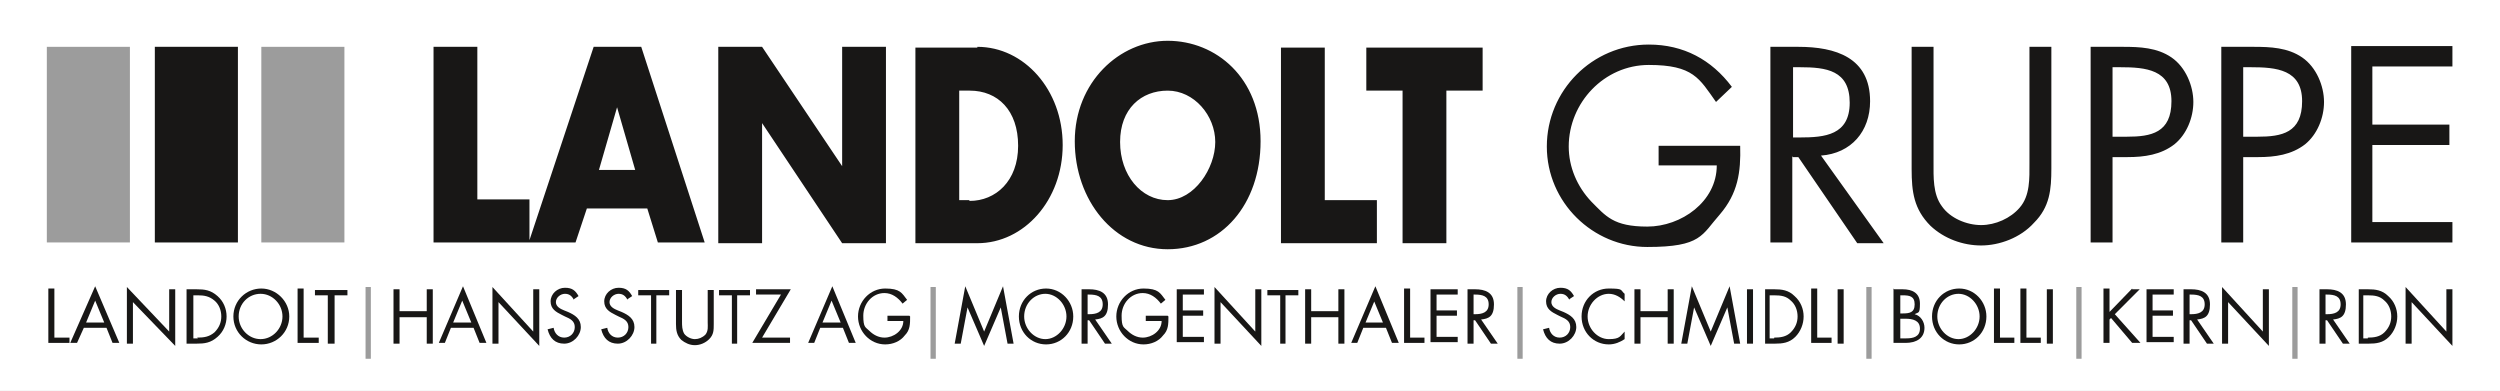
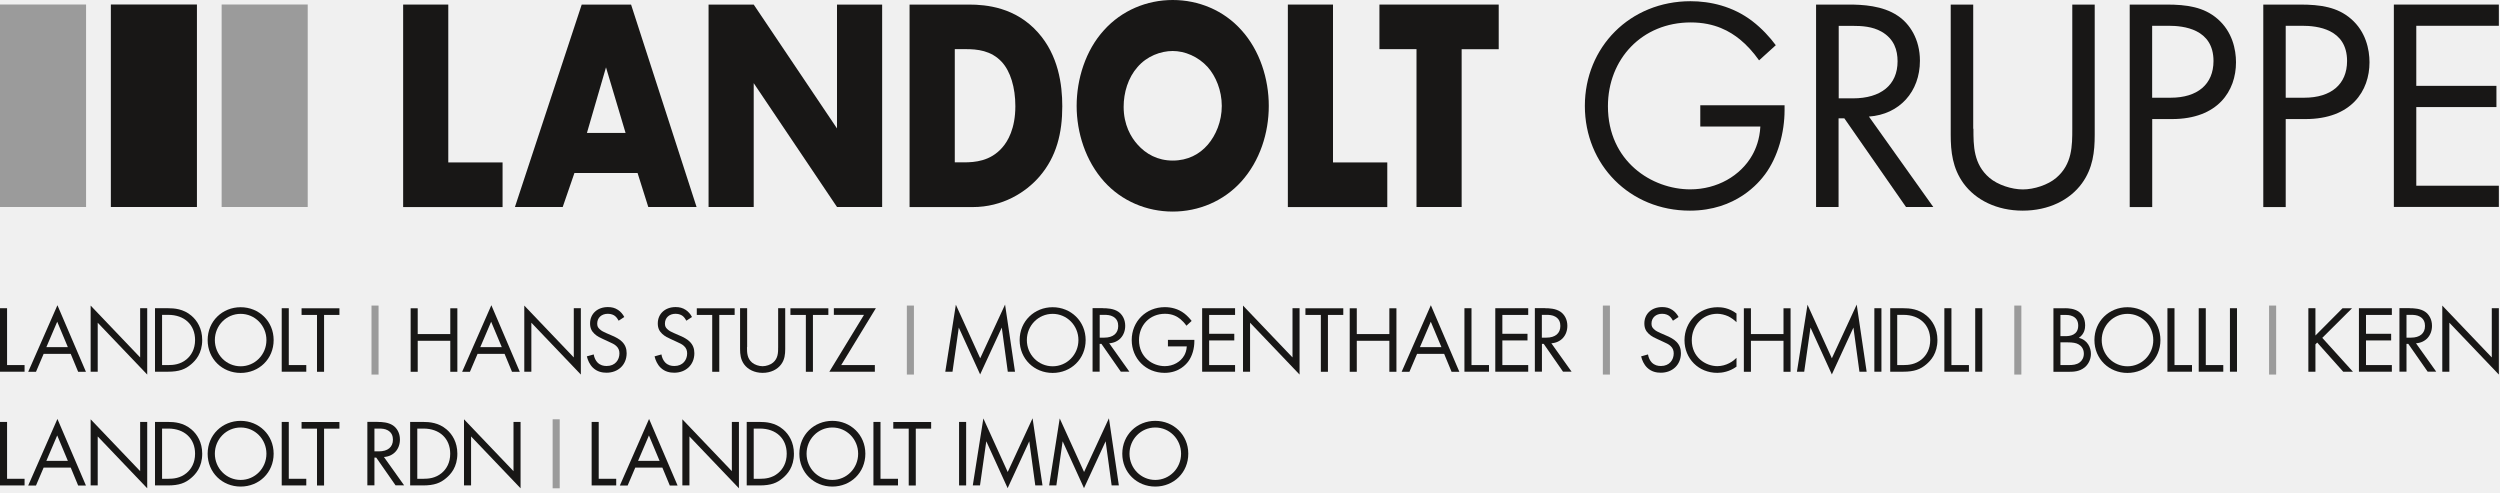
- <svg xmlns="http://www.w3.org/2000/svg" viewBox="0 0 331 51.7">
-   <defs>
-     <style>
-       .cls-1 {
-         mix-blend-mode: multiply;
-       }
- 
-       .cls-2 {
-         isolation: isolate;
-       }
- 
-       .cls-3 {
-         fill: #181716;
-       }
- 
-       .cls-3, .cls-4, .cls-5 {
-         stroke-width: 0px;
-       }
- 
-       .cls-4 {
-         fill: #9c9c9c;
-       }
- 
-       .cls-5 {
-         fill: #fff;
-       }
-     </style>
-   </defs>
-   <g class="cls-2">
-     <g id="Ebene_1" data-name="Ebene 1">
-       <rect class="cls-5" width="331" height="51.7" />
-       <g class="cls-1">
-         <path class="cls-3" d="m84.9,6.2h-6.3l-8.5,25.6v-5.4h-6.9V6.2h-5.8v25.9h18.8l1.5-4.5h8l1.4,4.5h6.2l-8.4-25.9Zm-5.6,16.3l2.4-8.3h0l2.4,8.3h-4.8Zm15.8,9.7h5.8v-15.9h0l10.6,15.9h5.8V6.2h-5.8v15.8h0l-10.6-15.8h-5.8v25.9Zm34.3-25.9h-8.2v25.9h8.2c6.2,0,11.3-5.7,11.3-13s-5.1-13-11.3-13Zm-1.1,20.2h-1.3v-14.5h1.4c3.7,0,6.4,2.6,6.4,7.3s-3,7.3-6.4,7.3Zm26.3-21.1c-6.4,0-12.3,5.5-12.3,13.3s5.2,14.3,12.3,14.3,12.3-5.9,12.3-14.3-5.9-13.3-12.3-13.3Zm0,21.1c-3.5,0-6.3-3.3-6.3-7.7s2.8-6.8,6.3-6.8,6.3,3.3,6.3,6.8-2.8,7.7-6.3,7.7Zm20.8-20.2h-5.8v25.9h12.7v-5.7h-6.9V6.2Zm16.1,5.7h4.8v-5.7h-15.4v5.7h4.8v20.2h5.8V11.9Zm28.1,7.2v2.7h7.7c0,4.8-4.7,8.1-9.2,8.1s-5.5-1.4-7.4-3.3c-1.9-2-3-4.6-3-7.3,0-5.8,4.7-10.8,10.6-10.8s6.7,1.8,8.9,4.9l2.1-2c-2.7-3.6-6.4-5.6-11-5.6-7.5,0-13.5,6.1-13.5,13.5s6.1,13.3,13.3,13.3,7.2-1.6,9.6-4.3c2.4-2.8,2.8-5.6,2.7-9.1h-10.8Zm17.8,1.6h.7l7.8,11.4h3.5l-8.3-11.6c4-.3,6.5-3.2,6.5-7.2,0-5.8-4.6-7.2-9.5-7.2h-3.7v25.9h2.9v-11.4Zm0-11.9h.9c3.5,0,6.6.4,6.6,4.7s-3.3,4.6-6.6,4.6h-.9v-9.3Zm18.6-2.7h-2.9v16.2c0,3,.3,5.3,2.5,7.5,1.8,1.7,4.3,2.6,6.7,2.6s5.2-1,7-3c2.1-2.1,2.3-4.4,2.3-7.2V6.2h-2.9v15.4c0,2,.1,4.3-1.3,5.9-1.2,1.4-3.2,2.3-5.1,2.3s-4.1-.9-5.2-2.5c-1.2-1.6-1.1-3.9-1.1-5.8V6.2Zm23.6,14.6h2.1c2.2,0,4.4-.3,6.2-1.7,1.6-1.3,2.5-3.5,2.5-5.6s-1-4.6-2.9-5.9c-1.9-1.3-4.2-1.4-6.4-1.4h-4.3v25.9h2.9v-11.3Zm0-11.9h1.1c3.4,0,6.8.3,6.8,4.5s-2.7,4.7-5.9,4.7h-1.9v-9.2Zm17.3,11.9h2.1c2.2,0,4.4-.3,6.2-1.7,1.6-1.3,2.5-3.5,2.5-5.6s-1-4.6-2.9-5.9c-1.9-1.3-4.2-1.4-6.4-1.4h-4.3v25.9h2.9v-11.3Zm0-11.9h1.1c3.4,0,6.8.3,6.8,4.5s-2.7,4.7-5.9,4.7h-1.9v-9.2Zm14.4,23.2h13.4v-2.7h-10.6v-10.2h10.2v-2.7h-10.2v-7.7h10.6v-2.7h-13.4v25.9Zm-290.8,0h11V6.2h-11v25.9Z" />
-         <g>
-           <rect class="cls-4" x="6.2" y="6.2" width="11" height="25.9" />
-           <rect class="cls-4" x="34.6" y="6.2" width="11" height="25.9" />
-         </g>
-       </g>
-       <g>
-         <path class="cls-3" d="m7.2,44.7h2v.7h-2.8v-7.2h.8v6.4Z" />
-         <path class="cls-3" d="m11.1,43.4l-.9,2h-.9l3.3-7.5,3.2,7.5h-.9l-.8-2h-3.1Zm1.5-3.6l-1.2,2.9h2.4l-1.2-2.9Z" />
-         <path class="cls-3" d="m16.8,38l5.6,5.9v-5.6h.8v7.5l-5.6-5.8v5.5h-.8v-7.5Z" />
-         <path class="cls-3" d="m24.7,38.3h1.3c1.1,0,1.9.1,2.8.9.8.7,1.2,1.7,1.2,2.7s-.4,2-1.2,2.7c-.9.8-1.7.9-2.8.9h-1.3v-7.2Zm1.4,6.4c.9,0,1.6-.1,2.3-.7.6-.6.9-1.3.9-2.1s-.3-1.6-.9-2.1c-.7-.6-1.4-.7-2.2-.7h-.6v5.7h.6Z" />
-         <path class="cls-3" d="m38.3,41.9c0,2.1-1.7,3.7-3.7,3.7s-3.7-1.6-3.7-3.7,1.7-3.7,3.7-3.7,3.7,1.7,3.7,3.7Zm-6.7,0c0,1.6,1.3,3,2.9,3s2.9-1.4,2.9-3-1.3-3-2.9-3-2.9,1.3-2.9,3Z" />
-         <path class="cls-3" d="m40.2,44.7h2v.7h-2.8v-7.2h.8v6.4Z" />
-         <path class="cls-3" d="m44.2,45.5h-.8v-6.4h-1.7v-.7h4.3v.7h-1.7v6.4Z" />
-         <path class="cls-4" d="m49.1,47.5h-.7v-9.5h.7v9.5Z" />
-         <path class="cls-3" d="m56.5,41.2v-2.9h.8v7.2h-.8v-3.5h-3.6v3.5h-.8v-7.2h.8v2.9h3.6Z" />
-         <path class="cls-3" d="m59.7,43.4l-.8,2h-.8l3.2-7.5,3.1,7.5h-.9l-.8-2h-3Zm1.5-3.6l-1.2,2.9h2.4l-1.2-2.9Z" />
-         <path class="cls-3" d="m65.2,38l5.4,5.9v-5.6h.8v7.5l-5.4-5.8v5.5h-.8v-7.5Z" />
-         <path class="cls-3" d="m76,39.7c-.3-.5-.6-.8-1.2-.8s-1.2.5-1.2,1.1.6.9,1.1,1.1l.5.2c.9.4,1.7.9,1.7,2s-1,2.2-2.2,2.2-1.9-.7-2.2-1.9l.8-.2c.1.7.6,1.3,1.4,1.3s1.4-.6,1.4-1.4-.6-1.1-1.3-1.4l-.4-.2c-.8-.4-1.5-.8-1.5-1.8s.9-1.8,1.9-1.8,1.4.4,1.8,1.1l-.6.4Z" />
-         <path class="cls-3" d="m83.1,39.7c-.3-.5-.6-.8-1.2-.8s-1.2.5-1.2,1.1.6.9,1.1,1.1l.5.2c.9.4,1.7.9,1.7,2s-1,2.2-2.2,2.2-1.9-.7-2.2-1.9l.8-.2c.1.7.6,1.3,1.4,1.3s1.4-.6,1.4-1.4-.6-1.1-1.3-1.4l-.4-.2c-.8-.4-1.5-.8-1.5-1.8s.9-1.8,1.9-1.8,1.4.4,1.8,1.1l-.6.4Z" />
-         <path class="cls-3" d="m87,45.5h-.8v-6.4h-1.7v-.7h4.1v.7h-1.7v6.4Z" />
-         <path class="cls-3" d="m90.3,42.6c0,.5,0,1.1.3,1.6.3.4.9.7,1.4.7s1-.2,1.4-.6c.4-.5.3-1.1.3-1.6v-4.3h.8v4.5c0,.8,0,1.4-.6,2-.5.5-1.2.8-1.9.8s-1.3-.3-1.8-.7c-.6-.6-.7-1.3-.7-2.1v-4.5h.8v4.3Z" />
-         <path class="cls-3" d="m97.7,45.5h-.8v-6.4h-1.7v-.7h4.1v.7h-1.7v6.4Z" />
-         <path class="cls-3" d="m104.6,44.7v.7h-5l3.8-6.4h-3.3v-.7h4.6l-3.8,6.4h3.7Z" />
-         <path class="cls-3" d="m108.6,43.4l-.8,2h-.8l3.2-7.5,3.1,7.5h-.9l-.8-2h-3Zm1.5-3.6l-1.2,2.9h2.4l-1.2-2.9Z" />
-         <path class="cls-3" d="m120.5,41.9c0,1,0,1.8-.7,2.5-.6.8-1.6,1.2-2.6,1.2-2,0-3.6-1.7-3.6-3.7s1.6-3.7,3.6-3.7,2.2.6,2.9,1.5l-.6.5c-.6-.8-1.4-1.4-2.4-1.4-1.6,0-2.8,1.4-2.8,3s.3,1.5.8,2c.5.5,1.2.9,2,.9,1.2,0,2.5-.9,2.5-2.2h-2.1v-.7h2.9Z" />
-         <path class="cls-4" d="m123.9,47.5h-.7v-9.5h.7v9.5Z" />
-         <path class="cls-3" d="m127.8,37.9l2.5,6,2.5-6,1.4,7.6h-.8l-.9-4.8h0l-2.2,5.1-2.2-5.1h0l-.9,4.8h-.8l1.4-7.6Z" />
-         <path class="cls-3" d="m142.1,41.9c0,2.1-1.6,3.7-3.6,3.7s-3.6-1.6-3.6-3.7,1.6-3.7,3.6-3.7,3.6,1.7,3.6,3.7Zm-6.5,0c0,1.6,1.3,3,2.8,3s2.8-1.4,2.8-3-1.3-3-2.8-3-2.8,1.3-2.8,3Z" />
-         <path class="cls-3" d="m144,45.5h-.8v-7.2h1c1.3,0,2.5.4,2.5,2s-.7,1.9-1.7,2l2.2,3.2h-.9l-2.1-3.1h-.2v3.1Zm0-3.9h.2c.9,0,1.8-.2,1.8-1.3s-.8-1.3-1.8-1.3h-.2v2.6Z" />
-         <path class="cls-3" d="m154.7,41.9c0,1,0,1.8-.7,2.5-.6.8-1.6,1.2-2.6,1.2-2,0-3.6-1.7-3.6-3.7s1.6-3.7,3.6-3.7,2.2.6,2.9,1.5l-.6.5c-.6-.8-1.4-1.4-2.4-1.4-1.6,0-2.8,1.4-2.8,3s.3,1.5.8,2c.5.5,1.2.9,2,.9,1.2,0,2.5-.9,2.5-2.2h-2.1v-.7h2.9Z" />
-         <path class="cls-3" d="m155.8,38.3h3.6v.7h-2.8v2.1h2.7v.7h-2.7v2.8h2.8v.7h-3.6v-7.2Z" />
-         <path class="cls-3" d="m160.8,38l5.4,5.9v-5.6h.8v7.5l-5.4-5.8v5.5h-.8v-7.5Z" />
-         <path class="cls-3" d="m170.3,45.5h-.8v-6.4h-1.7v-.7h4.1v.7h-1.7v6.4Z" />
-         <path class="cls-3" d="m177.2,41.2v-2.9h.8v7.2h-.8v-3.5h-3.6v3.5h-.8v-7.2h.8v2.9h3.6Z" />
-         <path class="cls-3" d="m180.5,43.4l-.8,2h-.8l3.2-7.5,3.1,7.5h-.9l-.8-2h-3Zm1.5-3.6l-1.2,2.9h2.3l-1.2-2.9Z" />
-         <path class="cls-3" d="m186.7,44.7h1.9v.7h-2.7v-7.2h.8v6.4Z" />
-         <path class="cls-3" d="m189.4,38.3h3.6v.7h-2.8v2.1h2.7v.7h-2.7v2.8h2.8v.7h-3.6v-7.2Z" />
-         <path class="cls-3" d="m195.1,45.5h-.8v-7.2h1c1.3,0,2.5.4,2.5,2s-.7,1.9-1.7,2l2.2,3.2h-.9l-2.1-3.1h-.2v3.1Zm0-3.9h.2c.9,0,1.8-.2,1.8-1.3s-.8-1.3-1.8-1.3h-.2v2.6Z" />
-         <path class="cls-4" d="m201.6,47.5h-.7v-9.5h.7v9.5Z" />
-         <path class="cls-3" d="m207.8,39.7c-.3-.5-.6-.8-1.2-.8s-1.2.5-1.2,1.1.6.9,1.1,1.1l.5.2c.9.4,1.7.9,1.7,2s-1,2.2-2.2,2.2-1.9-.7-2.2-1.9l.8-.2c.1.7.6,1.3,1.4,1.3s1.4-.6,1.4-1.4-.6-1.1-1.3-1.4l-.4-.2c-.8-.4-1.5-.8-1.5-1.8s.9-1.8,1.9-1.8,1.4.4,1.8,1.1l-.6.4Z" />
-         <path class="cls-3" d="m215.1,39.9c-.6-.6-1.3-1-2.1-1-1.5,0-2.8,1.4-2.8,3s1.3,3,2.8,3,1.5-.4,2.1-1v1c-.6.4-1.3.7-2.1.7-2,0-3.6-1.6-3.6-3.7s1.6-3.7,3.6-3.7,1.5.2,2.1.7v1Z" />
-         <path class="cls-3" d="m220.8,41.2v-2.9h.8v7.2h-.8v-3.5h-3.6v3.5h-.8v-7.2h.8v2.9h3.6Z" />
-         <path class="cls-3" d="m224,37.9l2.5,6,2.5-6,1.4,7.6h-.8l-.9-4.8h0l-2.2,5.1-2.2-5.1h0l-.9,4.8h-.8l1.4-7.6Z" />
-         <path class="cls-3" d="m232.1,45.5h-.8v-7.2h.8v7.2Z" />
-         <path class="cls-3" d="m233.6,38.3h1.3c1,0,1.9.1,2.7.9.8.7,1.2,1.7,1.2,2.7s-.4,2-1.1,2.7c-.8.8-1.7.9-2.7.9h-1.3v-7.2Zm1.3,6.4c.8,0,1.6-.1,2.2-.7.6-.6.9-1.3.9-2.1s-.3-1.6-.9-2.1c-.6-.6-1.3-.7-2.2-.7h-.6v5.7h.6Z" />
-         <path class="cls-3" d="m240.6,44.7h1.9v.7h-2.7v-7.2h.8v6.4Z" />
-         <path class="cls-3" d="m244.1,45.5h-.8v-7.2h.8v7.2Z" />
-         <path class="cls-4" d="m247.8,47.5h-.7v-9.5h.7v9.5Z" />
-         <path class="cls-3" d="m250.8,38.3h1.1c1.3,0,2.3.5,2.3,1.9s-.2,1.1-.7,1.4c.8.2,1.3,1,1.3,1.8,0,1.4-1.1,2-2.5,2h-1.6v-7.2Zm.8,3.2h.3c.9,0,1.6-.1,1.6-1.2s-.7-1.2-1.6-1.2h-.3v2.4Zm0,3.3h.8c.9,0,1.8-.2,1.8-1.3s-1-1.3-1.9-1.3h-.7v2.6Z" />
-         <path class="cls-3" d="m263,41.9c0,2.1-1.6,3.7-3.6,3.7s-3.6-1.6-3.6-3.7,1.6-3.7,3.6-3.7,3.6,1.7,3.6,3.7Zm-6.5,0c0,1.6,1.3,3,2.8,3s2.8-1.4,2.8-3-1.3-3-2.8-3-2.8,1.3-2.8,3Z" />
-         <path class="cls-3" d="m264.8,44.7h1.9v.7h-2.7v-7.2h.8v6.4Z" />
-         <path class="cls-3" d="m268.3,44.7h1.9v.7h-2.7v-7.2h.8v6.4Z" />
-         <path class="cls-3" d="m271.8,45.5h-.8v-7.2h.8v7.2Z" />
-         <path class="cls-4" d="m275.6,47.5h-.7v-9.5h.7v9.5Z" />
-         <path class="cls-3" d="m282.3,38.3h1l-3.3,3.3,3.4,3.8h-1.1l-2.8-3.3-.2.2v3.1h-.8v-7.2h.8v3.1l3-3.1Z" />
-         <path class="cls-3" d="m284.2,38.3h3.6v.7h-2.8v2.1h2.7v.7h-2.7v2.8h2.8v.7h-3.6v-7.2Z" />
-         <path class="cls-3" d="m289.9,45.5h-.8v-7.2h1c1.3,0,2.5.4,2.5,2s-.7,1.9-1.7,2l2.2,3.2h-.9l-2.1-3.1h-.2v3.1Zm0-3.9h.2c.9,0,1.8-.2,1.8-1.3s-.8-1.3-1.8-1.3h-.2v2.6Z" />
-         <path class="cls-3" d="m294.2,38l5.4,5.9v-5.6h.8v7.5l-5.4-5.8v5.5h-.8v-7.5Z" />
-         <path class="cls-4" d="m304.2,47.5h-.7v-9.5h.7v9.5Z" />
-         <path class="cls-3" d="m307.9,45.5h-.8v-7.2h1c1.3,0,2.5.4,2.5,2s-.7,1.9-1.7,2l2.2,3.2h-.9l-2.1-3.1h-.2v3.1Zm0-3.9h.2c.9,0,1.8-.2,1.8-1.3s-.8-1.3-1.8-1.3h-.2v2.6Z" />
-         <path class="cls-3" d="m312.2,38.3h1.3c1,0,1.9.1,2.7.9.8.7,1.2,1.7,1.2,2.7s-.4,2-1.1,2.7c-.8.8-1.7.9-2.7.9h-1.3v-7.2Zm1.3,6.4c.8,0,1.6-.1,2.2-.7.6-.6.9-1.3.9-2.1s-.3-1.6-.9-2.1c-.6-.6-1.3-.7-2.2-.7h-.6v5.7h.6Z" />
-         <path class="cls-3" d="m318.5,38l5.4,5.9v-5.6h.8v7.5l-5.4-5.8v5.5h-.8v-7.5Z" />
-       </g>
-     </g>
-   </g>
+ <svg xmlns="http://www.w3.org/2000/svg" width="350" height="69" viewBox="0 0 350 69" fill="none">
+   <path d="M0.99 43.15V51.11H3.44V52.04H0V43.15H0.99Z" fill="#181716" />
+   <path d="M9.89 49.54H6.11L5.04 52.05H3.95L8.04 42.73L12.03 52.05H10.94L9.9 49.54H9.89ZM9.5 48.6L8.01 45.04L6.49 48.6H9.5Z" fill="#181716" />
+   <path d="M12.69 52.04V42.78L19.62 50.04V43.15H20.61V52.44L13.68 45.18V52.04H12.69Z" fill="#181716" />
+   <path d="M21.7 43.15H23.51C24.4 43.15 25.67 43.24 26.79 44.19C27.6 44.87 28.31 46 28.31 47.6C28.31 49.47 27.39 50.47 26.75 51.01C25.94 51.7 25.08 52.04 23.5 52.04H21.7V43.15ZM22.69 51.11H23.56C24.27 51.11 25.24 51.03 26.11 50.31C26.78 49.75 27.31 48.87 27.31 47.6C27.31 45.47 25.82 44.08 23.56 44.08H22.69V51.1V51.11Z" fill="#181716" />
+   <path d="M29.07 47.61C29.07 44.96 31.14 43.01 33.69 43.01C36.24 43.01 38.31 44.96 38.31 47.61C38.31 50.26 36.26 52.21 33.69 52.21C31.12 52.21 29.07 50.25 29.07 47.61ZM30.08 47.61C30.08 49.65 31.69 51.28 33.69 51.28C35.69 51.28 37.3 49.65 37.3 47.61C37.3 45.57 35.69 43.94 33.69 43.94C31.69 43.94 30.08 45.57 30.08 47.61Z" fill="#181716" />
+   <path d="M40.43 43.15V51.11H42.88V52.04H39.44V43.15H40.43Z" fill="#181716" />
+   <path d="M45.37 44.09V52.05H44.38V44.09H42.22V43.16H47.52V44.09H45.36H45.37Z" fill="#181716" />
+   <path d="M0.99 59.07V67.03H3.44V67.96H0V59.07H0.99Z" fill="#181716" />
+   <path d="M9.89 65.46H6.11L5.04 67.97H3.95L8.04 58.65L12.03 67.97H10.94L9.9 65.46H9.89ZM9.5 64.52L8.01 60.96L6.49 64.52H9.5Z" fill="#181716" />
+   <path d="M12.69 67.96V58.7L19.62 65.96V59.07H20.61V68.36L13.68 61.1V67.96H12.69Z" fill="#181716" />
+   <path d="M21.7 59.07H23.51C24.4 59.07 25.67 59.16 26.79 60.11C27.6 60.79 28.31 61.92 28.31 63.52C28.31 65.39 27.39 66.39 26.75 66.93C25.94 67.62 25.08 67.96 23.5 67.96H21.7V59.07ZM22.69 67.03H23.56C24.27 67.03 25.24 66.95 26.11 66.23C26.78 65.67 27.31 64.79 27.31 63.52C27.31 61.39 25.82 60 23.56 60H22.69V67.02V67.03Z" fill="#181716" />
+   <path d="M29.07 63.52C29.07 60.87 31.14 58.92 33.69 58.92C36.24 58.92 38.31 60.87 38.31 63.52C38.31 66.17 36.26 68.12 33.69 68.12C31.12 68.12 29.07 66.16 29.07 63.52ZM30.08 63.52C30.08 65.56 31.69 67.19 33.69 67.19C35.69 67.19 37.3 65.56 37.3 63.52C37.3 61.48 35.69 59.85 33.69 59.85C31.69 59.85 30.08 61.48 30.08 63.52Z" fill="#181716" />
+   <path d="M40.43 59.07V67.03H42.88V67.96H39.44V59.07H40.43Z" fill="#181716" />
+   <path d="M45.37 60.01V67.97H44.38V60.01H42.22V59.08H47.52V60.01H45.36H45.37Z" fill="#181716" />
+   <path d="M52.86 59.07C53.46 59.07 54.35 59.11 55.02 59.56C55.54 59.91 55.99 60.59 55.99 61.53C55.99 62.89 55.1 63.89 53.75 63.98L56.58 67.95H55.38L52.67 64.06H52.42V67.95H51.43V59.06H52.86V59.07ZM52.42 63.19H53.05C54.28 63.19 55.01 62.6 55.01 61.56C55.01 61.07 54.86 60.57 54.3 60.25C53.9 60.02 53.45 60 53.02 60H52.42V63.19Z" fill="#181716" />
+   <path d="M57.42 59.07H59.23C60.12 59.07 61.39 59.16 62.51 60.11C63.32 60.79 64.03 61.92 64.03 63.52C64.03 65.39 63.11 66.39 62.47 66.93C61.66 67.62 60.8 67.96 59.22 67.96H57.42V59.07ZM58.41 67.03H59.28C59.99 67.03 60.96 66.95 61.83 66.23C62.5 65.67 63.03 64.79 63.03 63.52C63.03 61.39 61.54 60 59.29 60H58.42V67.02L58.41 67.03Z" fill="#181716" />
+   <path d="M64.96 67.96V58.7L71.89 65.96V59.07H72.88V68.36L65.95 61.1V67.96H64.96Z" fill="#181716" />
+   <path d="M83.82 59.07V67.03H86.27V67.96H82.83V59.07H83.82Z" fill="#181716" />
+   <path d="M92.73 65.46H88.94L87.87 67.97H86.78L90.87 58.65L94.86 67.97H93.77L92.73 65.46ZM92.34 64.52L90.85 60.96L89.33 64.52H92.34Z" fill="#181716" />
+   <path d="M95.53 67.96V58.7L102.46 65.96V59.07H103.45V68.36L96.52 61.1V67.96H95.53Z" fill="#181716" />
+   <path d="M104.54 59.07H106.35C107.24 59.07 108.51 59.16 109.63 60.11C110.44 60.79 111.15 61.92 111.15 63.52C111.15 65.39 110.23 66.39 109.59 66.93C108.78 67.62 107.93 67.96 106.34 67.96H104.54V59.07ZM105.53 67.03H106.4C107.11 67.03 108.08 66.95 108.94 66.23C109.61 65.67 110.14 64.79 110.14 63.52C110.14 61.39 108.65 60 106.39 60H105.52V67.02L105.53 67.03Z" fill="#181716" />
+   <path d="M111.91 63.52C111.91 60.87 113.98 58.92 116.53 58.92C119.08 58.92 121.15 60.87 121.15 63.52C121.15 66.17 119.1 68.12 116.53 68.12C113.96 68.12 111.91 66.16 111.91 63.52ZM112.92 63.52C112.92 65.56 114.53 67.19 116.53 67.19C118.53 67.19 120.14 65.56 120.14 63.52C120.14 61.48 118.53 59.85 116.53 59.85C114.53 59.85 112.92 61.48 112.92 63.52Z" fill="#181716" />
+   <path d="M123.27 59.07V67.03H125.72V67.96H122.28V59.07H123.27Z" fill="#181716" />
+   <path d="M128.21 60.01V67.97H127.22V60.01H125.06V59.08H130.36V60.01H128.2H128.21Z" fill="#181716" />
+   <path d="M135.26 59.07V67.96H134.27V59.07H135.26Z" fill="#181716" />
+   <path d="M136.19 67.96L137.67 58.58L141.08 66.08L144.56 58.56L145.95 67.96H144.94L144.1 61.78L141.07 68.34L138.08 61.78L137.2 67.96H136.19Z" fill="#181716" />
+   <path d="M146.88 67.96L148.36 58.58L151.77 66.08L155.25 58.56L156.64 67.96H155.63L154.79 61.78L151.76 68.34L148.77 61.78L147.89 67.96H146.88Z" fill="#181716" />
+   <path d="M157.12 63.52C157.12 60.87 159.19 58.92 161.74 58.92C164.29 58.92 166.36 60.87 166.36 63.52C166.36 66.17 164.31 68.12 161.74 68.12C159.17 68.12 157.12 66.16 157.12 63.52ZM158.13 63.52C158.13 65.56 159.74 67.19 161.74 67.19C163.74 67.19 165.35 65.56 165.35 63.52C165.35 61.48 163.74 59.85 161.74 59.85C159.74 59.85 158.13 61.48 158.13 63.52Z" fill="#181716" />
+   <path d="M58.48 46.77H63.04V43.16H64.03V52.05H63.04V47.71H58.48V52.05H57.49V43.16H58.48V46.77Z" fill="#181716" />
+   <path d="M70.64 49.54H66.86L65.79 52.05H64.7L68.79 42.73L72.77 52.05H71.68L70.64 49.54ZM70.25 48.6L68.76 45.04L67.24 48.6H70.25Z" fill="#181716" />
+   <path d="M73.4 52.04V42.78L80.33 50.04V43.15H81.32V52.44L74.39 45.18V52.04H73.4Z" fill="#181716" />
+   <path d="M86.62 44.91C86.5 44.67 86.3 44.4 86.1 44.24C85.93 44.11 85.61 43.93 85.1 43.93C84.22 43.93 83.61 44.48 83.61 45.3C83.61 45.65 83.7 45.85 83.94 46.07C84.21 46.34 84.54 46.48 84.87 46.63L85.72 47C86.24 47.23 86.72 47.47 87.09 47.84C87.54 48.29 87.73 48.81 87.73 49.45C87.73 51.09 86.52 52.18 84.92 52.18C84.33 52.18 83.6 52.06 82.99 51.46C82.55 51.03 82.28 50.42 82.16 49.89L83.12 49.62C83.19 50.09 83.4 50.49 83.65 50.75C84.04 51.14 84.48 51.24 84.93 51.24C86.14 51.24 86.72 50.37 86.72 49.48C86.72 49.08 86.6 48.73 86.28 48.44C86.03 48.2 85.68 48.04 85.21 47.83L84.41 47.46C84.06 47.3 83.62 47.11 83.22 46.73C82.83 46.36 82.61 45.94 82.61 45.28C82.61 43.91 83.66 42.99 85.1 42.99C85.65 42.99 86.09 43.1 86.53 43.39C86.89 43.63 87.2 43.99 87.4 44.38L86.61 44.9L86.62 44.91Z" fill="#181716" />
+   <path d="M96.1 44.91C95.98 44.67 95.78 44.4 95.58 44.24C95.41 44.11 95.09 43.93 94.58 43.93C93.7 43.93 93.09 44.48 93.09 45.3C93.09 45.65 93.18 45.85 93.42 46.07C93.69 46.34 94.02 46.48 94.35 46.63L95.2 47C95.72 47.23 96.2 47.47 96.57 47.84C97.02 48.29 97.21 48.81 97.21 49.45C97.21 51.09 96 52.18 94.4 52.18C93.81 52.18 93.08 52.06 92.47 51.46C92.03 51.03 91.76 50.42 91.64 49.89L92.6 49.62C92.67 50.09 92.88 50.49 93.13 50.75C93.52 51.14 93.96 51.24 94.41 51.24C95.62 51.24 96.2 50.37 96.2 49.48C96.2 49.08 96.08 48.73 95.76 48.44C95.51 48.2 95.16 48.04 94.69 47.83L93.89 47.46C93.54 47.3 93.1 47.11 92.7 46.73C92.31 46.36 92.09 45.94 92.09 45.28C92.09 43.91 93.14 42.99 94.58 42.99C95.13 42.99 95.57 43.1 96.01 43.39C96.37 43.63 96.68 43.99 96.88 44.38L96.09 44.9L96.1 44.91Z" fill="#181716" />
+   <path d="M100.7 44.09V52.05H99.71V44.09H97.55V43.16H102.85V44.09H100.69H100.7Z" fill="#181716" />
+   <path d="M104.58 48.6C104.58 49.35 104.58 50.16 105.29 50.76C105.65 51.07 106.26 51.27 106.76 51.27C107.26 51.27 107.87 51.07 108.23 50.76C108.94 50.16 108.94 49.35 108.94 48.6V43.15H109.93V48.87C109.93 49.62 109.85 50.34 109.37 51C108.84 51.73 107.9 52.2 106.77 52.2C105.64 52.2 104.7 51.73 104.17 51C103.69 50.33 103.61 49.61 103.61 48.87V43.15H104.6V48.6H104.58Z" fill="#181716" />
+   <path d="M113.81 44.09V52.05H112.82V44.09H110.66V43.16H115.97V44.09H113.81Z" fill="#181716" />
+   <path d="M117.76 51.11H122.48V52.04H116.11L120.96 44.08H116.74V43.15H122.62L117.77 51.11H117.76Z" fill="#181716" />
+   <path d="M132.34 52.04L133.82 42.66L137.23 50.16L140.71 42.64L142.1 52.04H141.09L140.25 45.86L137.22 52.42L134.23 45.86L133.35 52.04H132.34Z" fill="#181716" />
+   <path d="M142.75 47.61C142.75 44.96 144.82 43.01 147.37 43.01C149.92 43.01 151.99 44.96 151.99 47.61C151.99 50.26 149.94 52.21 147.37 52.21C144.8 52.21 142.75 50.25 142.75 47.61ZM143.76 47.61C143.76 49.65 145.37 51.28 147.37 51.28C149.37 51.28 150.98 49.65 150.98 47.61C150.98 45.57 149.37 43.94 147.37 43.94C145.37 43.94 143.76 45.57 143.76 47.61Z" fill="#181716" />
+   <path d="M154.4 43.15C155 43.15 155.89 43.19 156.56 43.64C157.08 43.99 157.53 44.67 157.53 45.61C157.53 46.97 156.64 47.97 155.29 48.06L158.11 52.03H156.91L154.2 48.14H153.95V52.03H152.96V43.14H154.39L154.4 43.15ZM153.96 47.27H154.59C155.82 47.27 156.55 46.68 156.55 45.64C156.55 45.15 156.4 44.65 155.84 44.33C155.44 44.1 154.99 44.08 154.56 44.08H153.96V47.27Z" fill="#181716" />
+   <path d="M163.5 47.58H167.21V47.79C167.21 48.78 166.92 49.84 166.36 50.6C166.09 50.96 165.09 52.2 163.05 52.2C160.41 52.2 158.44 50.19 158.44 47.6C158.44 45.01 160.43 43 163.08 43C163.93 43 164.93 43.21 165.8 43.88C166.2 44.19 166.57 44.59 166.83 44.93L166.1 45.6C165.85 45.24 165.55 44.92 165.26 44.68C164.83 44.33 164.17 43.93 163.1 43.93C160.95 43.93 159.46 45.54 159.46 47.61C159.46 50.04 161.39 51.26 163.07 51.26C164.26 51.26 165.28 50.66 165.79 49.77C165.95 49.49 166.12 49.06 166.15 48.5H163.51V47.57L163.5 47.58Z" fill="#181716" />
+   <path d="M172.91 44.09H169.28V46.73H172.8V47.66H169.28V51.11H172.91V52.04H168.3V43.15H172.91V44.08V44.09Z" fill="#181716" />
+   <path d="M174.02 52.04V42.78L180.95 50.04V43.15H181.94V52.44L175.01 45.18V52.04H174.02Z" fill="#181716" />
+   <path d="M185.91 44.09V52.05H184.92V44.09H182.76V43.16H188.06V44.09H185.9H185.91Z" fill="#181716" />
+   <path d="M189.95 46.77H194.51V43.16H195.5V52.05H194.51V47.71H189.95V52.05H188.96V43.16H189.95V46.77Z" fill="#181716" />
+   <path d="M202.18 49.54H198.39L197.32 52.05H196.23L200.32 42.73L204.31 52.05H203.22L202.18 49.54ZM201.8 48.6L200.31 45.04L198.79 48.6H201.8Z" fill="#181716" />
+   <path d="M206.01 43.15V51.11H208.46V52.04H205.02V43.15H206.01Z" fill="#181716" />
+   <path d="M213.95 44.09H210.33V46.73H213.85V47.66H210.33V51.11H213.95V52.04H209.34V43.15H213.95V44.08V44.09Z" fill="#181716" />
+   <path d="M216.3 43.15C216.9 43.15 217.79 43.19 218.46 43.64C218.98 43.99 219.43 44.67 219.43 45.61C219.43 46.97 218.54 47.97 217.19 48.06L220.02 52.03H218.82L216.12 48.14H215.87V52.03H214.88V43.14H216.31L216.3 43.15ZM215.86 47.27H216.49C217.72 47.27 218.45 46.68 218.45 45.64C218.45 45.15 218.3 44.65 217.74 44.33C217.34 44.1 216.89 44.08 216.46 44.08H215.86V47.27Z" fill="#181716" />
+   <path d="M234.22 44.91C234.1 44.67 233.9 44.4 233.7 44.24C233.53 44.11 233.21 43.93 232.7 43.93C231.82 43.93 231.21 44.48 231.21 45.3C231.21 45.65 231.3 45.85 231.54 46.07C231.81 46.34 232.14 46.48 232.47 46.63L233.32 47C233.84 47.23 234.32 47.47 234.69 47.84C235.14 48.29 235.33 48.81 235.33 49.45C235.33 51.09 234.12 52.18 232.52 52.18C231.93 52.18 231.2 52.06 230.59 51.46C230.15 51.03 229.88 50.42 229.76 49.89L230.72 49.62C230.79 50.09 231 50.49 231.25 50.75C231.64 51.14 232.08 51.24 232.53 51.24C233.74 51.24 234.32 50.37 234.32 49.48C234.32 49.08 234.2 48.73 233.88 48.44C233.63 48.2 233.28 48.04 232.81 47.83L232.01 47.46C231.66 47.3 231.22 47.11 230.82 46.73C230.43 46.36 230.21 45.94 230.21 45.28C230.21 43.91 231.26 42.99 232.7 42.99C233.25 42.99 233.69 43.1 234.13 43.39C234.49 43.63 234.8 43.99 235 44.38L234.21 44.9L234.22 44.91Z" fill="#181716" />
+   <path d="M243.11 45.11C242.83 44.83 242.4 44.5 241.95 44.28C241.48 44.07 240.94 43.93 240.42 43.93C238.37 43.93 236.85 45.58 236.85 47.63C236.85 50.04 238.81 51.26 240.43 51.26C241.03 51.26 241.62 51.09 242.08 50.85C242.59 50.6 242.95 50.26 243.11 50.1V51.33C242.12 52.04 241.1 52.2 240.43 52.2C237.79 52.2 235.83 50.2 235.83 47.63C235.83 45.06 237.82 43.01 240.48 43.01C241.01 43.01 242.04 43.08 243.11 43.89V45.12V45.11Z" fill="#181716" />
+   <path d="M245.13 46.77H249.69V43.16H250.68V52.05H249.69V47.71H245.13V52.05H244.14V43.16H245.13V46.77Z" fill="#181716" />
+   <path d="M251.57 52.04L253.05 42.66L256.46 50.16L259.94 42.64L261.33 52.04H260.32L259.48 45.86L256.46 52.42L253.47 45.86L252.59 52.04H251.58H251.57Z" fill="#181716" />
+   <path d="M263.4 43.15V52.04H262.41V43.15H263.4Z" fill="#181716" />
+   <path d="M264.63 43.15H266.44C267.33 43.15 268.6 43.24 269.72 44.19C270.53 44.87 271.24 46 271.24 47.6C271.24 49.47 270.32 50.47 269.68 51.01C268.87 51.7 268.01 52.04 266.43 52.04H264.63V43.15ZM265.61 51.11H266.48C267.19 51.11 268.16 51.03 269.03 50.31C269.7 49.75 270.23 48.87 270.23 47.6C270.23 45.47 268.74 44.08 266.48 44.08H265.61V51.1V51.11Z" fill="#181716" />
+   <path d="M273.2 43.15V51.11H275.65V52.04H272.21V43.15H273.2Z" fill="#181716" />
+   <path d="M277.52 43.15V52.04H276.53V43.15H277.52Z" fill="#181716" />
+   <path d="M289.08 43.15C289.57 43.15 290.47 43.19 291.12 43.71C291.4 43.92 291.92 44.47 291.92 45.55C291.92 45.99 291.83 46.76 291.04 47.3C292.28 47.61 292.73 48.69 292.73 49.54C292.73 50.39 292.3 51.09 291.82 51.46C291.11 52.02 290.3 52.05 289.69 52.05H287.48V43.16H289.08V43.15ZM288.46 47.06H289.21C289.73 47.06 290.95 46.95 290.95 45.58C290.95 44.11 289.51 44.09 289.23 44.09H288.46V47.06ZM288.46 51.11H289.59C290.16 51.11 290.72 51.07 291.15 50.74C291.5 50.49 291.74 50.05 291.74 49.51C291.74 48.8 291.33 48.39 290.98 48.2C290.65 48.01 290.18 47.93 289.47 47.93H288.46V51.1V51.11Z" fill="#181716" />
+   <path d="M293.22 47.61C293.22 44.96 295.29 43.01 297.84 43.01C300.39 43.01 302.46 44.96 302.46 47.61C302.46 50.26 300.41 52.21 297.84 52.21C295.27 52.21 293.22 50.25 293.22 47.61ZM294.24 47.61C294.24 49.65 295.85 51.28 297.85 51.28C299.85 51.28 301.46 49.65 301.46 47.61C301.46 45.57 299.85 43.94 297.85 43.94C295.85 43.94 294.24 45.57 294.24 47.61Z" fill="#181716" />
+   <path d="M304.43 43.15V51.11H306.88V52.04H303.44V43.15H304.43Z" fill="#181716" />
+   <path d="M308.81 43.15V51.11H311.26V52.04H307.82V43.15H308.81Z" fill="#181716" />
+   <path d="M313.18 43.15V52.04H312.19V43.15H313.18Z" fill="#181716" />
+   <path d="M324.16 46.97L327.95 43.16H329.28L325.12 47.3L329.41 52.04H328.05L324.41 47.96L324.16 48.21V52.04H323.17V43.15H324.16V46.96V46.97Z" fill="#181716" />
+   <path d="M334.86 44.09H331.24V46.73H334.76V47.66H331.24V51.11H334.86V52.04H330.25V43.15H334.86V44.08V44.09Z" fill="#181716" />
+   <path d="M337.35 43.15C337.95 43.15 338.84 43.19 339.51 43.64C340.03 43.99 340.48 44.67 340.48 45.61C340.48 46.97 339.59 47.97 338.24 48.06L341.07 52.03H339.87L337.16 48.14H336.91V52.03H335.92V43.14H337.35V43.15ZM336.91 47.27H337.54C338.77 47.27 339.5 46.68 339.5 45.64C339.5 45.15 339.35 44.65 338.79 44.33C338.39 44.1 337.94 44.08 337.51 44.08H336.91V47.27Z" fill="#181716" />
+   <path d="M341.92 52.04V42.78L348.85 50.04V43.15H349.84V52.44L342.91 45.18V52.04H341.92Z" fill="#181716" />
+   <path d="M53 42.78H52.01V52.44H53V42.78Z" fill="#9B9B9B" />
+   <path d="M78.36 58.7H77.37V68.36H78.36V58.7Z" fill="#9B9B9B" />
+   <path d="M127.95 42.78H126.96V52.44H127.95V42.78Z" fill="#9B9B9B" />
+   <path d="M225.39 42.78H224.4V52.44H225.39V42.78Z" fill="#9B9B9B" />
+   <path d="M282.99 42.78H282V52.44H282.99V42.78Z" fill="#9B9B9B" />
+   <path d="M318.66 42.78H317.67V52.44H318.66V42.78Z" fill="#9B9B9B" />
+   <path d="M62.76 0.64V22.74H70.36V28.99H56.44V0.64H62.76Z" fill="#181716" />
+   <path d="M89.26 24.22H80.42L78.78 28.98H72.09L81.44 0.64H88.35L97.52 28.98H90.76L89.26 24.22ZM87.58 18.61L84.84 9.43L82.17 18.61H87.58Z" fill="#181716" />
+   <path d="M99.2 28.98V0.64H105.52L117.18 17.98V0.64H123.5V28.98H117.18L105.52 11.64V28.98H99.2Z" fill="#181716" />
+   <path d="M127.34 28.98V0.64H135.64C138.09 0.64 142.18 1.02 145.32 4.55C148.17 7.74 148.72 11.82 148.72 14.88C148.72 18.62 147.92 21.93 145.54 24.7C143.6 26.95 140.35 28.99 136.18 28.99H127.34V28.98ZM133.67 22.73H134.95C136.49 22.73 138.64 22.56 140.29 20.69C141.09 19.8 142.15 18.01 142.15 14.87C142.15 12.24 141.46 9.98 140.25 8.67C138.75 7.05 136.78 6.88 135.21 6.88H133.67V22.73Z" fill="#181716" />
+   <path d="M173.79 25.41C171.3 28.17 167.8 29.62 164.18 29.62C160.56 29.62 157.05 28.17 154.57 25.41C151.98 22.52 150.73 18.57 150.73 14.83C150.73 11.09 151.97 7.05 154.57 4.21C157.06 1.45 160.56 0 164.18 0C167.8 0 171.31 1.44 173.79 4.21C176.38 7.06 177.63 11.05 177.63 14.83C177.63 18.61 176.39 22.52 173.79 25.41ZM159.25 9.39C157.93 10.88 157.31 12.96 157.31 14.96C157.31 17.47 158.33 19.21 159.25 20.23C160.42 21.55 162.06 22.48 164.18 22.48C166.3 22.48 167.94 21.59 169.08 20.27C170.22 18.95 171.05 17 171.05 14.83C171.05 12.66 170.21 10.66 169.08 9.39C167.73 7.9 165.86 7.14 164.18 7.14C162.5 7.14 160.56 7.86 159.25 9.39Z" fill="#181716" />
+   <path d="M186.62 0.64V22.74H194.22V28.99H180.3V0.64H186.62Z" fill="#181716" />
+   <path d="M204.63 6.88V28.98H198.31V6.88H193.12V0.64H209.82V6.89H204.63V6.88Z" fill="#181716" />
+   <path d="M12.05 0.63H0V28.98H12.05V0.63Z" fill="#9B9B9B" />
+   <path d="M27.57 0.63H15.52V28.98H27.57V0.63Z" fill="#181716" />
+   <path d="M43.08 0.63H31.03V28.98H43.08V0.63Z" fill="#9B9B9B" />
+   <path d="M238.03 14.74H249.84V15.42C249.84 18.56 248.91 21.96 247.12 24.39C246.27 25.54 243.08 29.49 236.58 29.49C228.17 29.49 221.88 23.07 221.88 14.83C221.88 6.59 228.21 0.17 236.67 0.17C239.39 0.17 242.58 0.85 245.34 2.97C246.62 3.95 247.8 5.22 248.61 6.33L246.27 8.45C245.46 7.3 244.53 6.28 243.59 5.52C242.23 4.42 240.11 3.14 236.71 3.14C229.87 3.14 225.11 8.28 225.11 14.87C225.11 22.6 231.27 26.51 236.63 26.51C240.41 26.51 243.68 24.6 245.3 21.75C245.81 20.86 246.36 19.5 246.45 17.71H238.04V14.74H238.03Z" fill="#181716" />
+   <path d="M258.81 0.64C260.72 0.64 263.57 0.77 265.69 2.21C267.35 3.31 268.79 5.48 268.79 8.5C268.79 12.83 265.94 16.02 261.65 16.32L270.66 28.98H266.84L258.21 16.57H257.4V28.98H254.25V0.64H258.81ZM257.41 13.77H259.41C263.32 13.77 265.66 11.9 265.66 8.59C265.66 7.02 265.19 5.45 263.41 4.43C262.14 3.71 260.69 3.62 259.33 3.62H257.42V13.78H257.41V13.77Z" fill="#181716" />
+   <path d="M276.28 18.02C276.28 20.4 276.28 22.99 278.53 24.9C279.68 25.88 281.63 26.52 283.2 26.52C284.77 26.52 286.73 25.88 287.87 24.9C290.12 22.99 290.12 20.4 290.12 18.02V0.64H293.26V18.87C293.26 21.25 293.01 23.54 291.47 25.67C289.77 28.01 286.8 29.49 283.18 29.49C279.56 29.49 276.59 28 274.89 25.67C273.36 23.55 273.1 21.25 273.1 18.87V0.64H276.25V18.02H276.28Z" fill="#181716" />
+   <path d="M303.31 0.64C306.16 0.64 308.54 0.98 310.45 2.64C312.53 4.43 313.04 6.93 313.04 8.72C313.04 12.71 310.53 16.67 304.07 16.67H301.31V28.99H298.16V0.64H303.31ZM301.31 13.68H303.9C307.64 13.68 309.89 11.81 309.89 8.54C309.89 4.04 305.68 3.61 303.64 3.61H301.3V13.68H301.31Z" fill="#181716" />
+   <path d="M322 0.64C324.85 0.64 327.23 0.98 329.14 2.64C331.22 4.43 331.73 6.93 331.73 8.72C331.73 12.71 329.22 16.67 322.76 16.67H320V28.99H316.86V0.64H322ZM320.01 13.68H322.6C326.34 13.68 328.59 11.81 328.59 8.54C328.59 4.04 324.38 3.61 322.34 3.61H320V13.68H320.01Z" fill="#181716" />
+   <path d="M349.84 3.61H338.28V12.02H349.5V14.99H338.28V26H349.84V28.97H335.14V0.64H349.84V3.61Z" fill="#181716" />
</svg>
